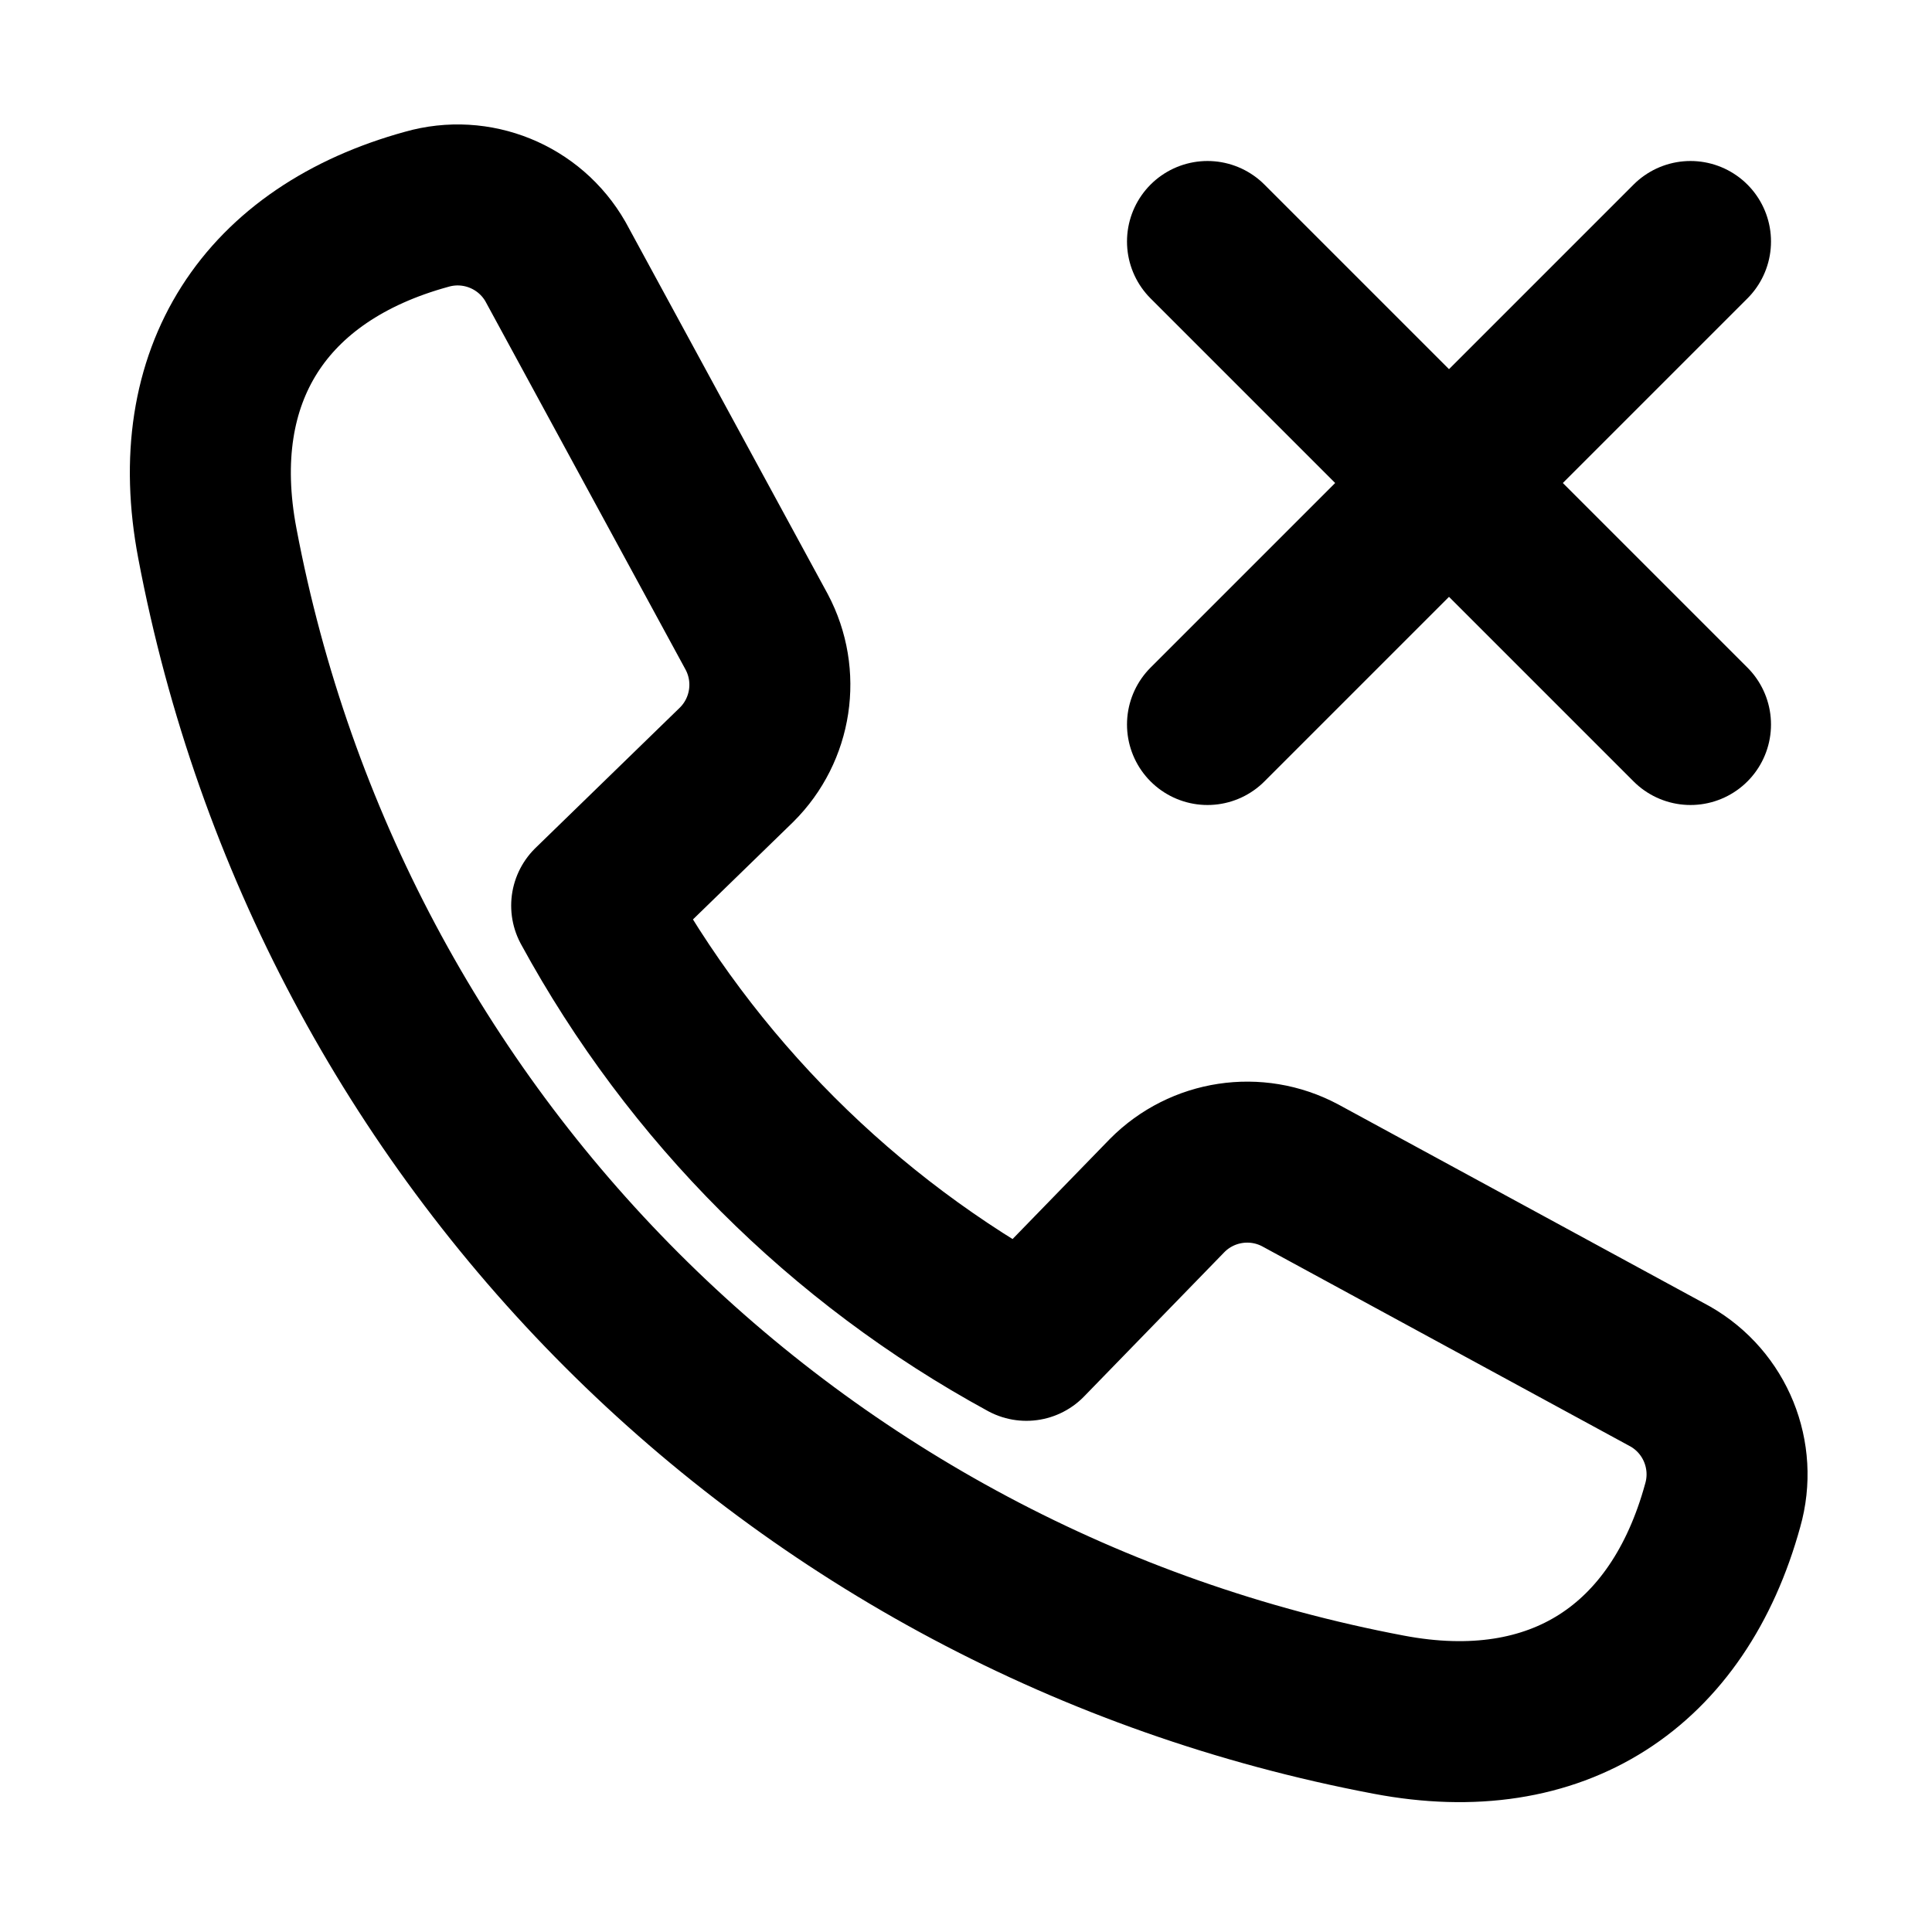
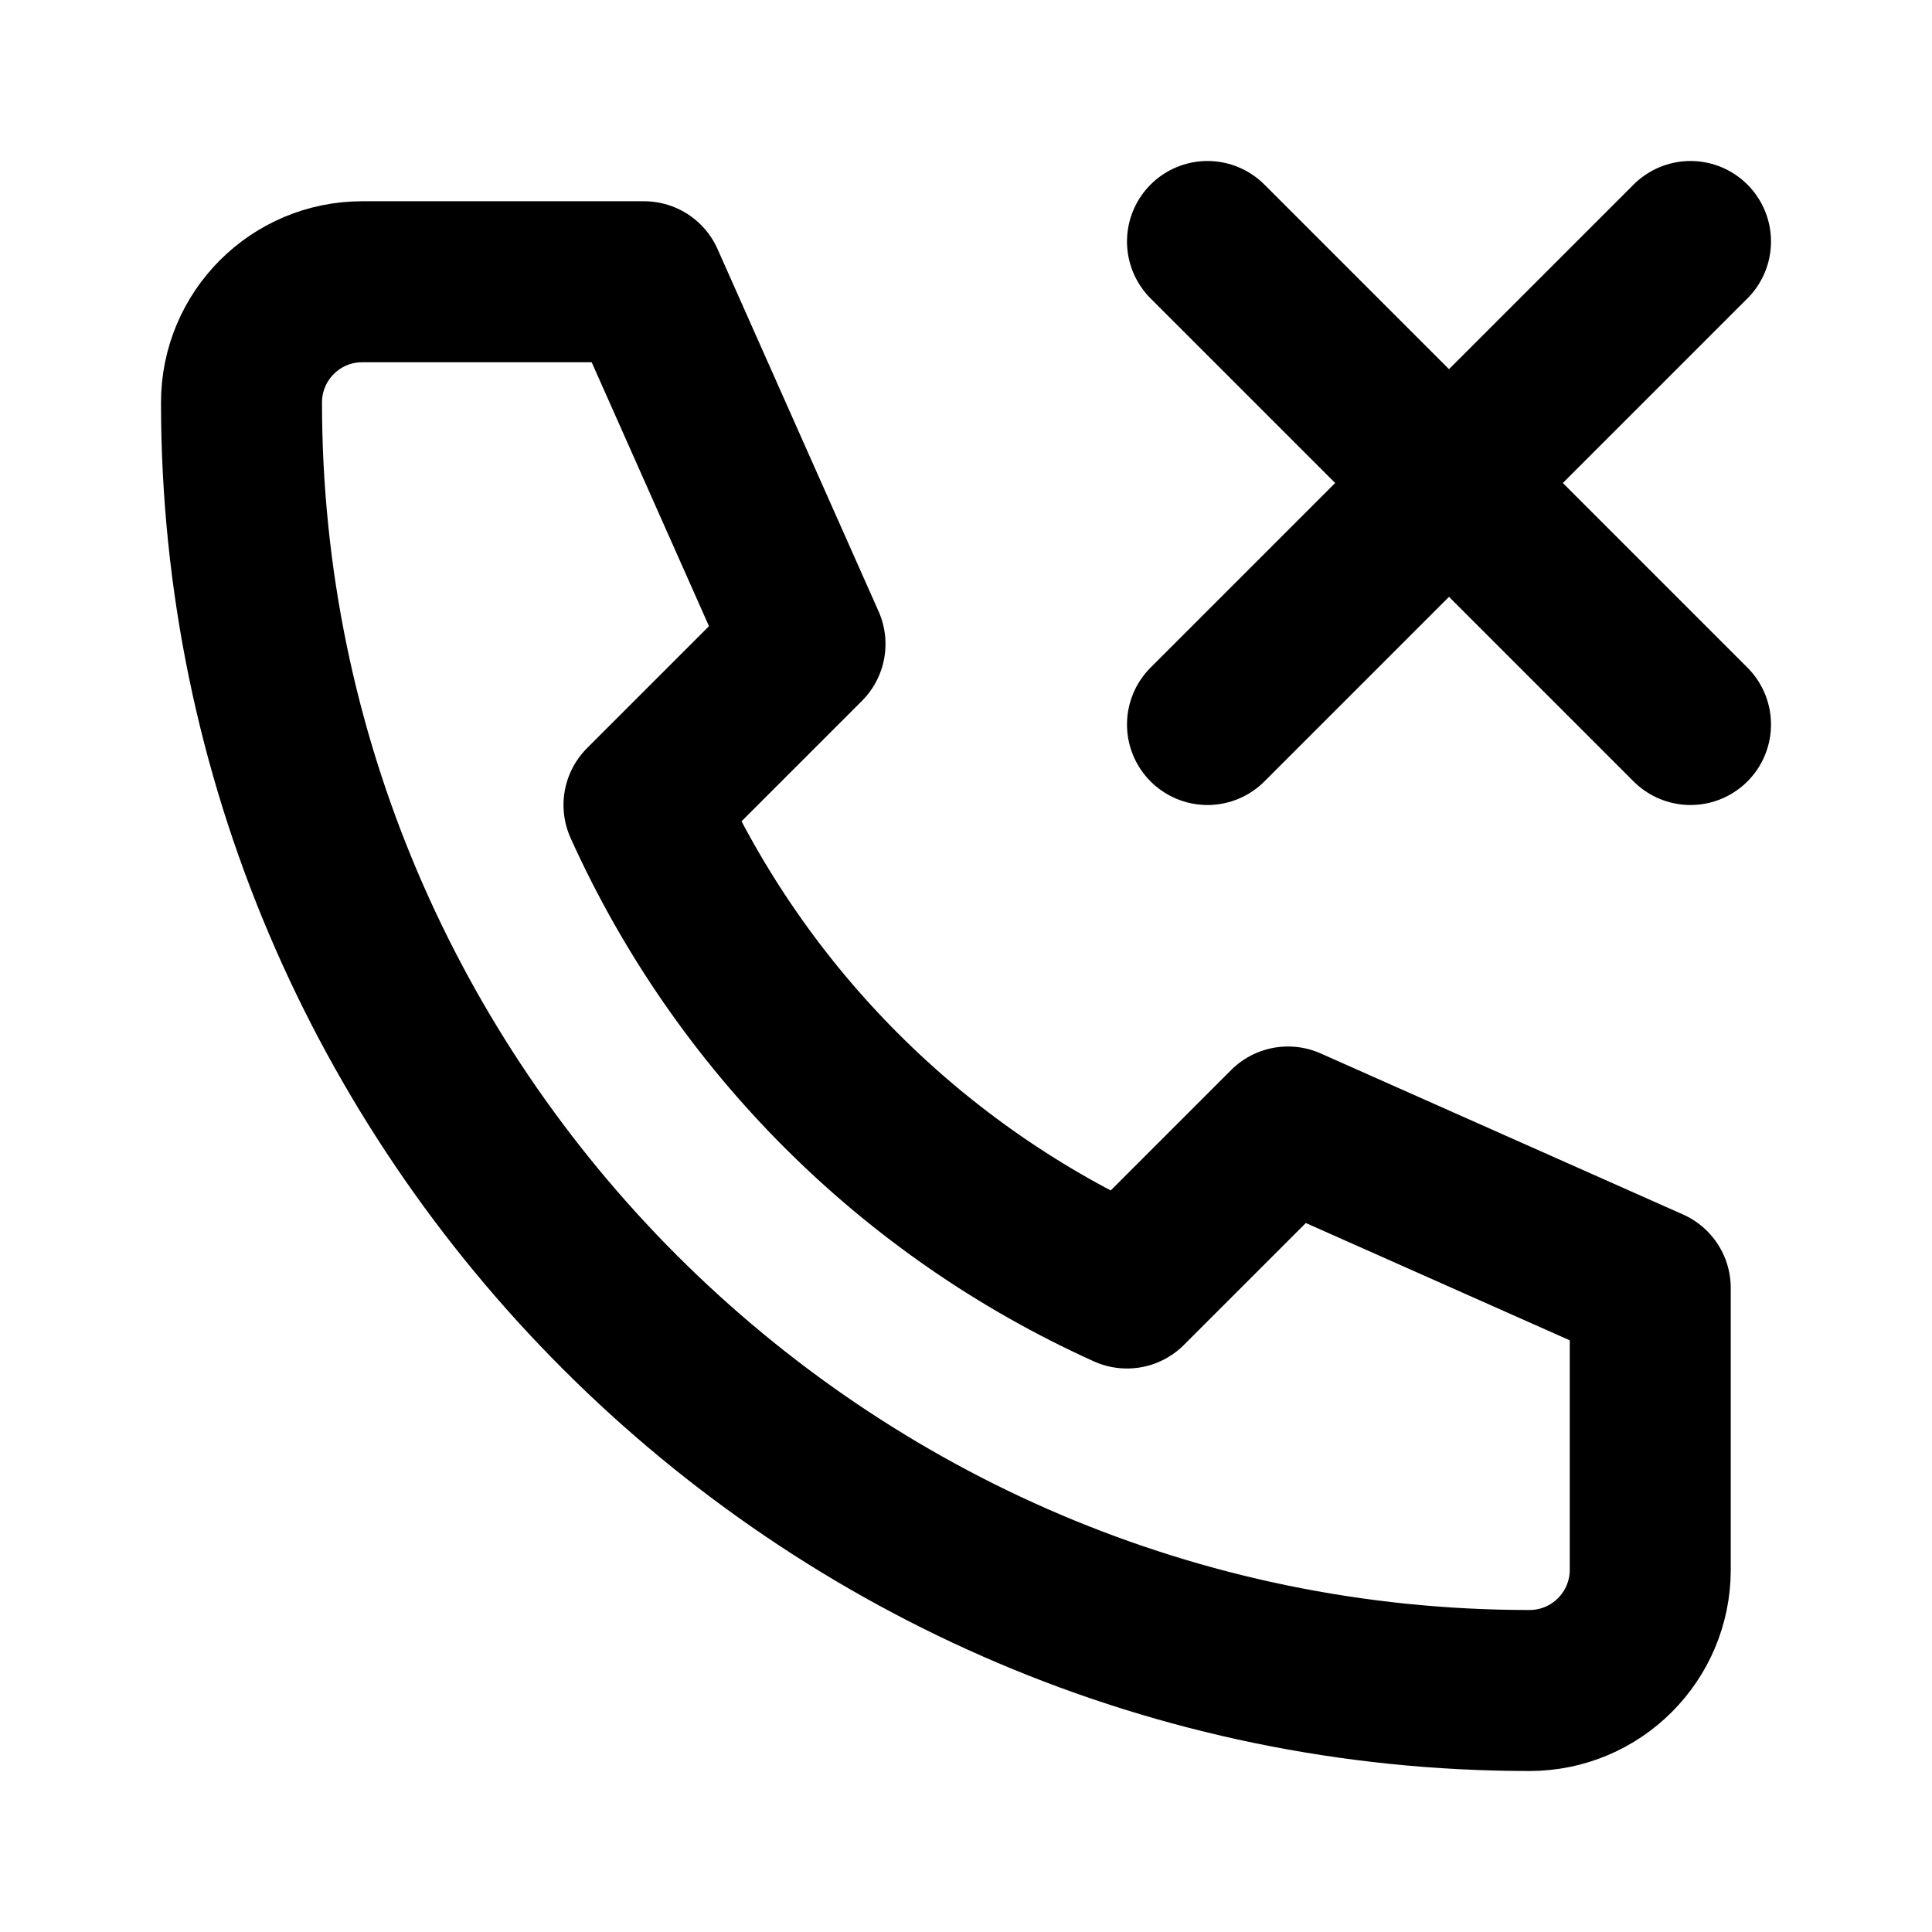
<svg xmlns="http://www.w3.org/2000/svg" width="100%" height="100%" viewBox="0 0 24 24" fill="none" stroke="currentColor" stroke-width="2" stroke-linecap="round" stroke-linejoin="round" aria-hidden="true" focusable="false" data-macro-icon="phone-x">
-   <path d="m6.9 3.25 2.5 4.6a1.4 1.4 0 0 1-.25 1.65l-1.8 1.75a13.5 13.5 0 0 0 5.4 5.4l1.75-1.8a1.4 1.4 0 0 1 1.65-.25l4.6 2.5a1.4 1.4 0 0 1 .65 1.6c-.55 2-2.05 3-4.15 2.6C9.85 19.9 4.1 14.15 2.7 6.75 2.3 4.65 3.3 3.15 5.3 2.6a1.4 1.4 0 0 1 1.6.65Z" />
+   <path d="M8 3.5H4.5A1.5 1.5 0 0 0 3 5c0 8.8 7.2 16 16 16a1.5 1.5 0 0 0 1.5-1.5V16l-4.5-2-2 2a12 12 0 0 1-6-6l2-2Z" />
  <path d="m15 3 6 6m-6 0 6-6" />
</svg>
